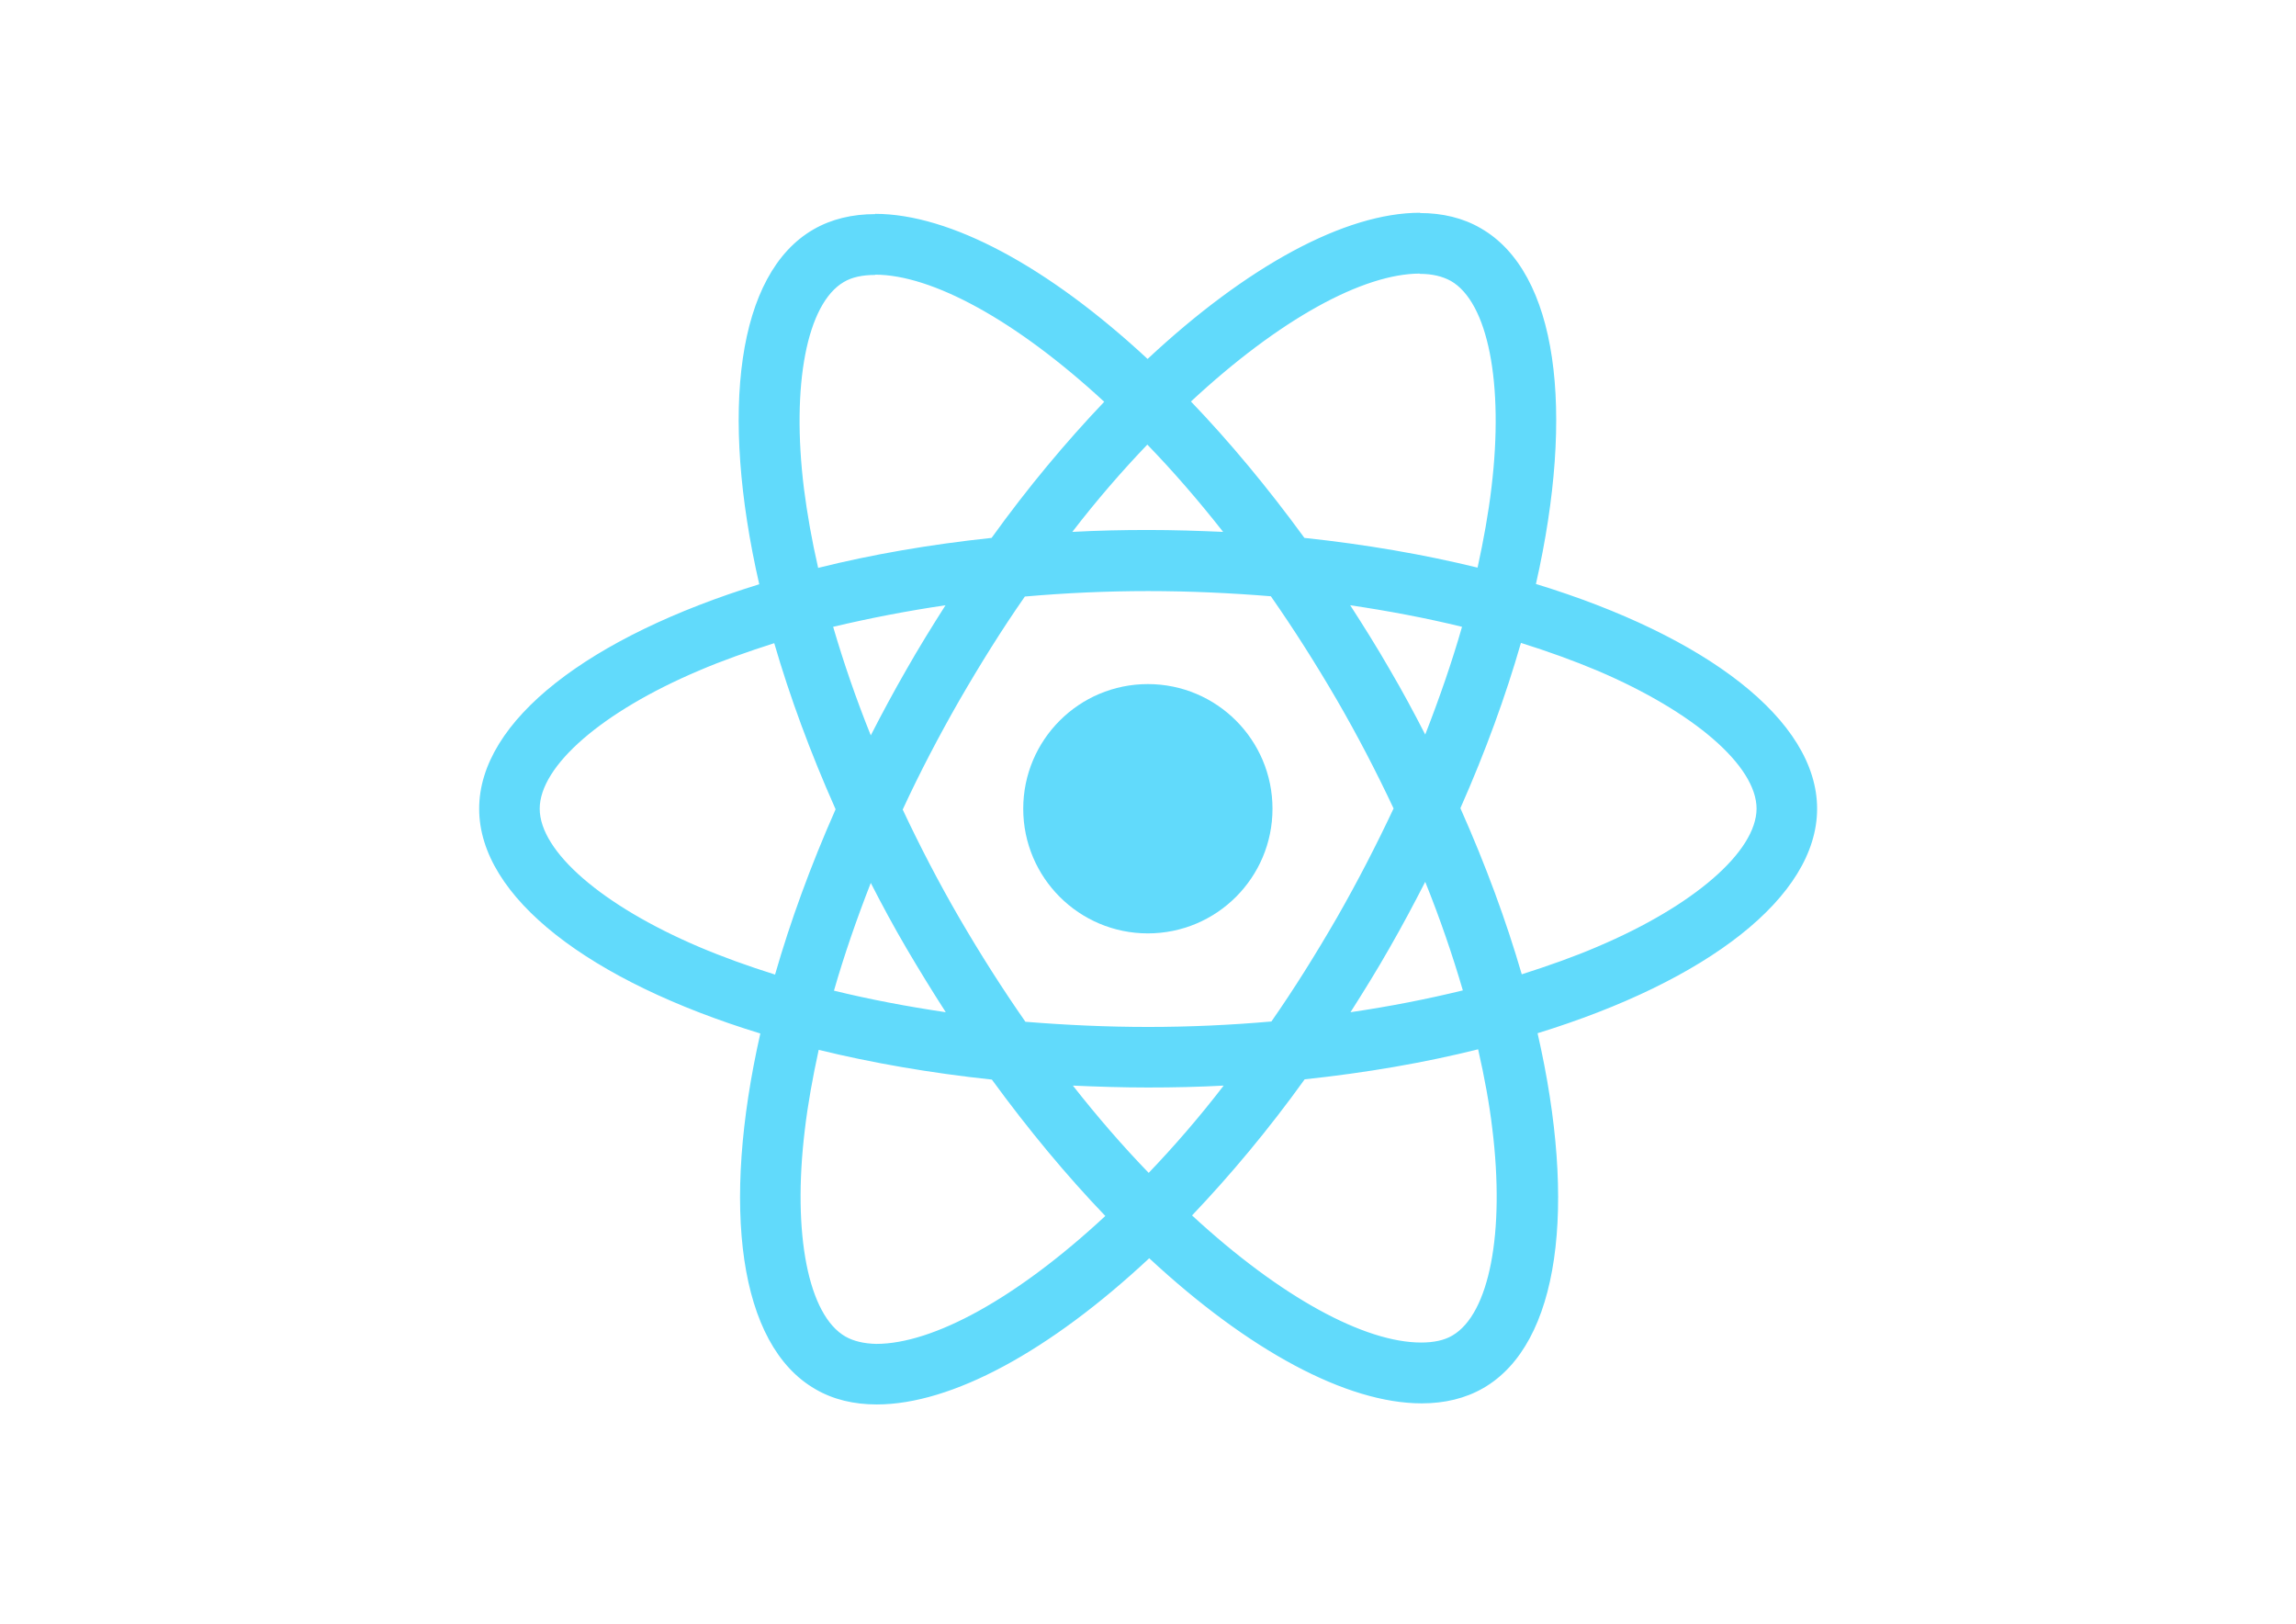
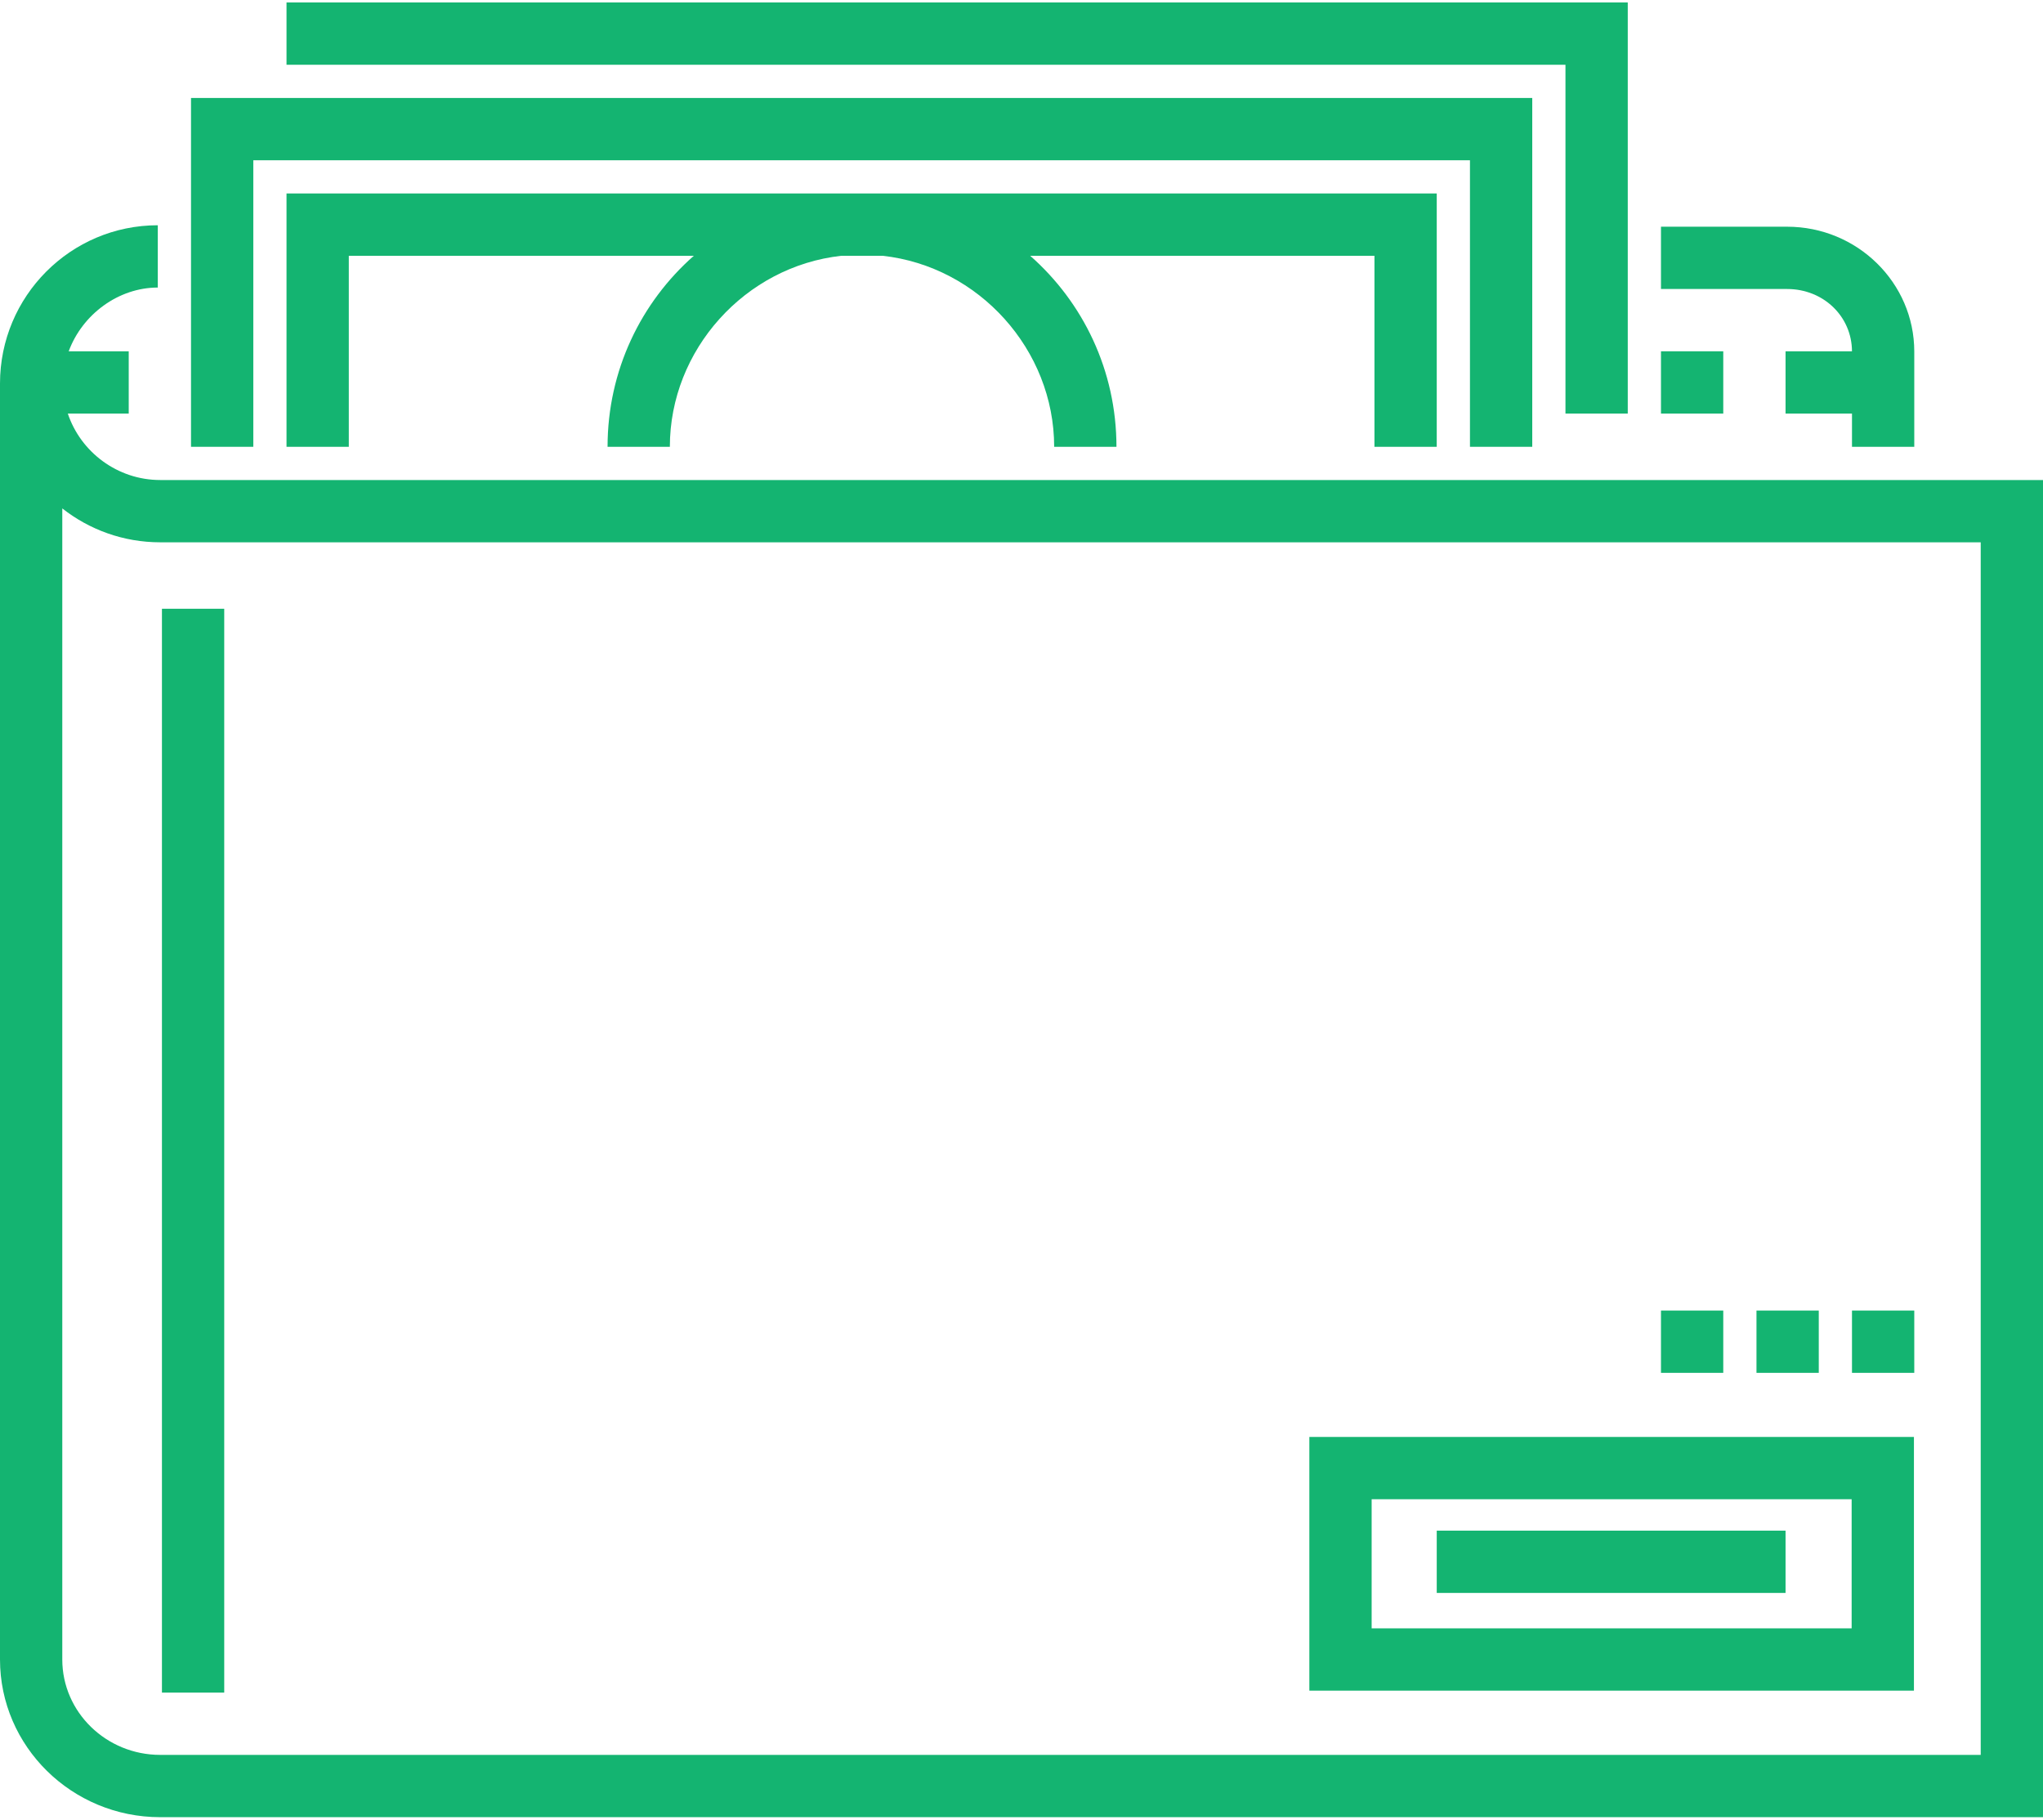
- <svg xmlns="http://www.w3.org/2000/svg" viewBox="0 0 841.9 595.3">
-   <g fill="#61DAFB">
-     <path d="M666.3 296.5c0-32.5-40.7-63.3-103.1-82.4 14.4-63.6 8-114.2-20.2-130.4-6.5-3.8-14.1-5.6-22.4-5.6v22.3c4.6 0 8.3.9 11.4 2.6 13.6 7.8 19.5 37.5 14.9 75.7-1.1 9.4-2.9 19.3-5.1 29.4-19.6-4.8-41-8.5-63.5-10.9-13.5-18.5-27.5-35.3-41.6-50 32.6-30.3 63.2-46.9 84-46.9V78c-27.5 0-63.5 19.6-99.9 53.6-36.4-33.8-72.4-53.2-99.9-53.2v22.3c20.7 0 51.4 16.5 84 46.6-14 14.7-28 31.4-41.3 49.9-22.6 2.4-44 6.1-63.6 11-2.3-10-4-19.7-5.2-29-4.7-38.2 1.1-67.9 14.6-75.8 3-1.8 6.9-2.6 11.5-2.6V78.5c-8.4 0-16 1.8-22.6 5.6-28.1 16.2-34.4 66.7-19.9 130.1-62.2 19.2-102.7 49.9-102.7 82.3 0 32.5 40.7 63.3 103.1 82.4-14.4 63.6-8 114.2 20.2 130.4 6.5 3.8 14.1 5.6 22.5 5.6 27.5 0 63.5-19.6 99.9-53.6 36.4 33.8 72.4 53.2 99.9 53.2 8.4 0 16-1.8 22.6-5.6 28.1-16.2 34.4-66.7 19.9-130.1 62-19.1 102.5-49.9 102.5-82.3zm-130.2-66.7c-3.7 12.9-8.3 26.2-13.5 39.5-4.1-8-8.4-16-13.1-24-4.6-8-9.5-15.8-14.4-23.4 14.2 2.1 27.9 4.7 41 7.9zm-45.8 106.5c-7.8 13.5-15.8 26.3-24.1 38.2-14.9 1.3-30 2-45.2 2-15.1 0-30.2-.7-45-1.9-8.3-11.9-16.4-24.6-24.2-38-7.6-13.1-14.5-26.4-20.8-39.8 6.2-13.4 13.2-26.8 20.7-39.9 7.8-13.5 15.8-26.3 24.1-38.2 14.9-1.3 30-2 45.2-2 15.1 0 30.2.7 45 1.9 8.3 11.9 16.4 24.6 24.2 38 7.6 13.1 14.5 26.4 20.8 39.8-6.3 13.4-13.2 26.8-20.7 39.9zm32.3-13c5.4 13.4 10 26.8 13.8 39.8-13.1 3.2-26.9 5.9-41.2 8 4.9-7.7 9.8-15.6 14.4-23.7 4.6-8 8.9-16.1 13-24.1zM421.2 430c-9.3-9.6-18.6-20.3-27.8-32 9 .4 18.2.7 27.5.7 9.4 0 18.7-.2 27.8-.7-9 11.7-18.3 22.4-27.5 32zm-74.4-58.9c-14.2-2.1-27.9-4.7-41-7.9 3.7-12.9 8.3-26.2 13.5-39.5 4.1 8 8.4 16 13.1 24 4.7 8 9.5 15.8 14.4 23.4zM420.7 163c9.3 9.6 18.6 20.3 27.8 32-9-.4-18.2-.7-27.5-.7-9.4 0-18.7.2-27.8.7 9-11.7 18.3-22.4 27.5-32zm-74 58.9c-4.9 7.7-9.8 15.6-14.4 23.7-4.6 8-8.9 16-13 24-5.4-13.4-10-26.8-13.8-39.8 13.1-3.1 26.9-5.8 41.2-7.9zm-90.5 125.2c-35.4-15.1-58.3-34.9-58.3-50.6 0-15.7 22.9-35.6 58.3-50.6 8.6-3.7 18-7 27.7-10.1 5.7 19.6 13.2 40 22.5 60.9-9.2 20.8-16.6 41.1-22.2 60.6-9.9-3.1-19.3-6.5-28-10.2zM310 490c-13.6-7.8-19.5-37.5-14.9-75.7 1.1-9.4 2.9-19.3 5.1-29.4 19.6 4.8 41 8.5 63.5 10.9 13.5 18.5 27.5 35.3 41.6 50-32.6 30.3-63.2 46.9-84 46.9-4.5-.1-8.3-1-11.3-2.7zm237.2-76.2c4.7 38.2-1.1 67.9-14.6 75.8-3 1.8-6.9 2.6-11.5 2.6-20.7 0-51.4-16.5-84-46.6 14-14.7 28-31.4 41.3-49.9 22.6-2.4 44-6.1 63.6-11 2.3 10.1 4.1 19.8 5.2 29.1zm38.5-66.7c-8.6 3.7-18 7-27.7 10.1-5.7-19.6-13.2-40-22.5-60.9 9.2-20.8 16.6-41.1 22.2-60.6 9.9 3.1 19.3 6.5 28.1 10.2 35.4 15.1 58.3 34.9 58.3 50.6-.1 15.7-23 35.6-58.4 50.6zM320.8 78.4z" />
-     <circle cx="420.9" cy="296.5" r="45.7" />
-     <path d="M520.5 78.1z" />
-   </g>
+ <svg xmlns="http://www.w3.org/2000/svg" width="512" height="456" viewBox="0 0 512 456" fill="none">
+   <path d="M47.87 24.553V111.967H63.48V40.163H368.39V111.967H384V24.553H47.87Z" fill="#14B471" />
+   <path d="M71.805 0.618V16.228H392.325V103.642H407.935V0.618H71.805Z" fill="#14B471" />
+   <path d="M56.195 152.553H40.585V424.163H56.195V152.553Z" fill="#14B471" />
+   <path d="M328.139 360.097V423.673H479.654V360.097H328.139ZM464.044 408.063H343.749V375.706H464.044V408.063V408.063Z" fill="#14B471" />
+   <path d="M447.48 383.577H360.065V399.187H447.48V383.577Z" fill="#14B471" />
+   <path d="M71.805 48.488V111.968H87.415V64.098H173.885C160.641 75.756 152.263 92.832 152.263 111.968H167.873C167.873 87.657 186.738 66.737 210.877 64.098H221.181C245.321 66.737 264.186 87.657 264.186 111.968H279.796C279.796 92.833 271.42 75.757 258.174 64.098H344.456V111.968H360.066V48.488H71.805Z" fill="#14B471" />
+   <path d="M431.87 88.033H416.26V103.643H431.87V88.033Z" fill="#14B471" />
+   <path d="M447.866 56.813H416.26V72.423H447.866C456.962 72.423 464.091 79.274 464.127 88.033H447.48V103.643H464.13V111.968H479.74V88.099C479.74 70.847 465.441 56.813 447.866 56.813Z" fill="#14B471" />
+   <path d="M40.151 120.293C29.452 120.293 20.224 113.299 16.997 103.643H32.26V88.033H17.218C20.648 78.733 29.725 72.059 39.545 72.059V56.449C17.691 56.449 0 74.24 0 96.106C0 96.19 0 96.273 0 96.357V415.867C0 437.657 18.012 455.383 40.151 455.383H512V120.293H40.151ZM496.39 439.772H40.151C26.618 439.772 15.609 429.048 15.609 415.867V127.407C22.374 132.726 30.897 135.902 40.151 135.902H496.39V439.772Z" fill="#14B471" />
+   <path d="M479.74 328.423H464.13V344.033H479.74V328.423Z" fill="#14B471" />
+   <path d="M455.805 328.423H440.195V344.033H455.805V328.423Z" fill="#14B471" />
+   <path d="M431.87 328.423H416.26V344.033H431.87V328.423Z" fill="#14B471" />
</svg>
